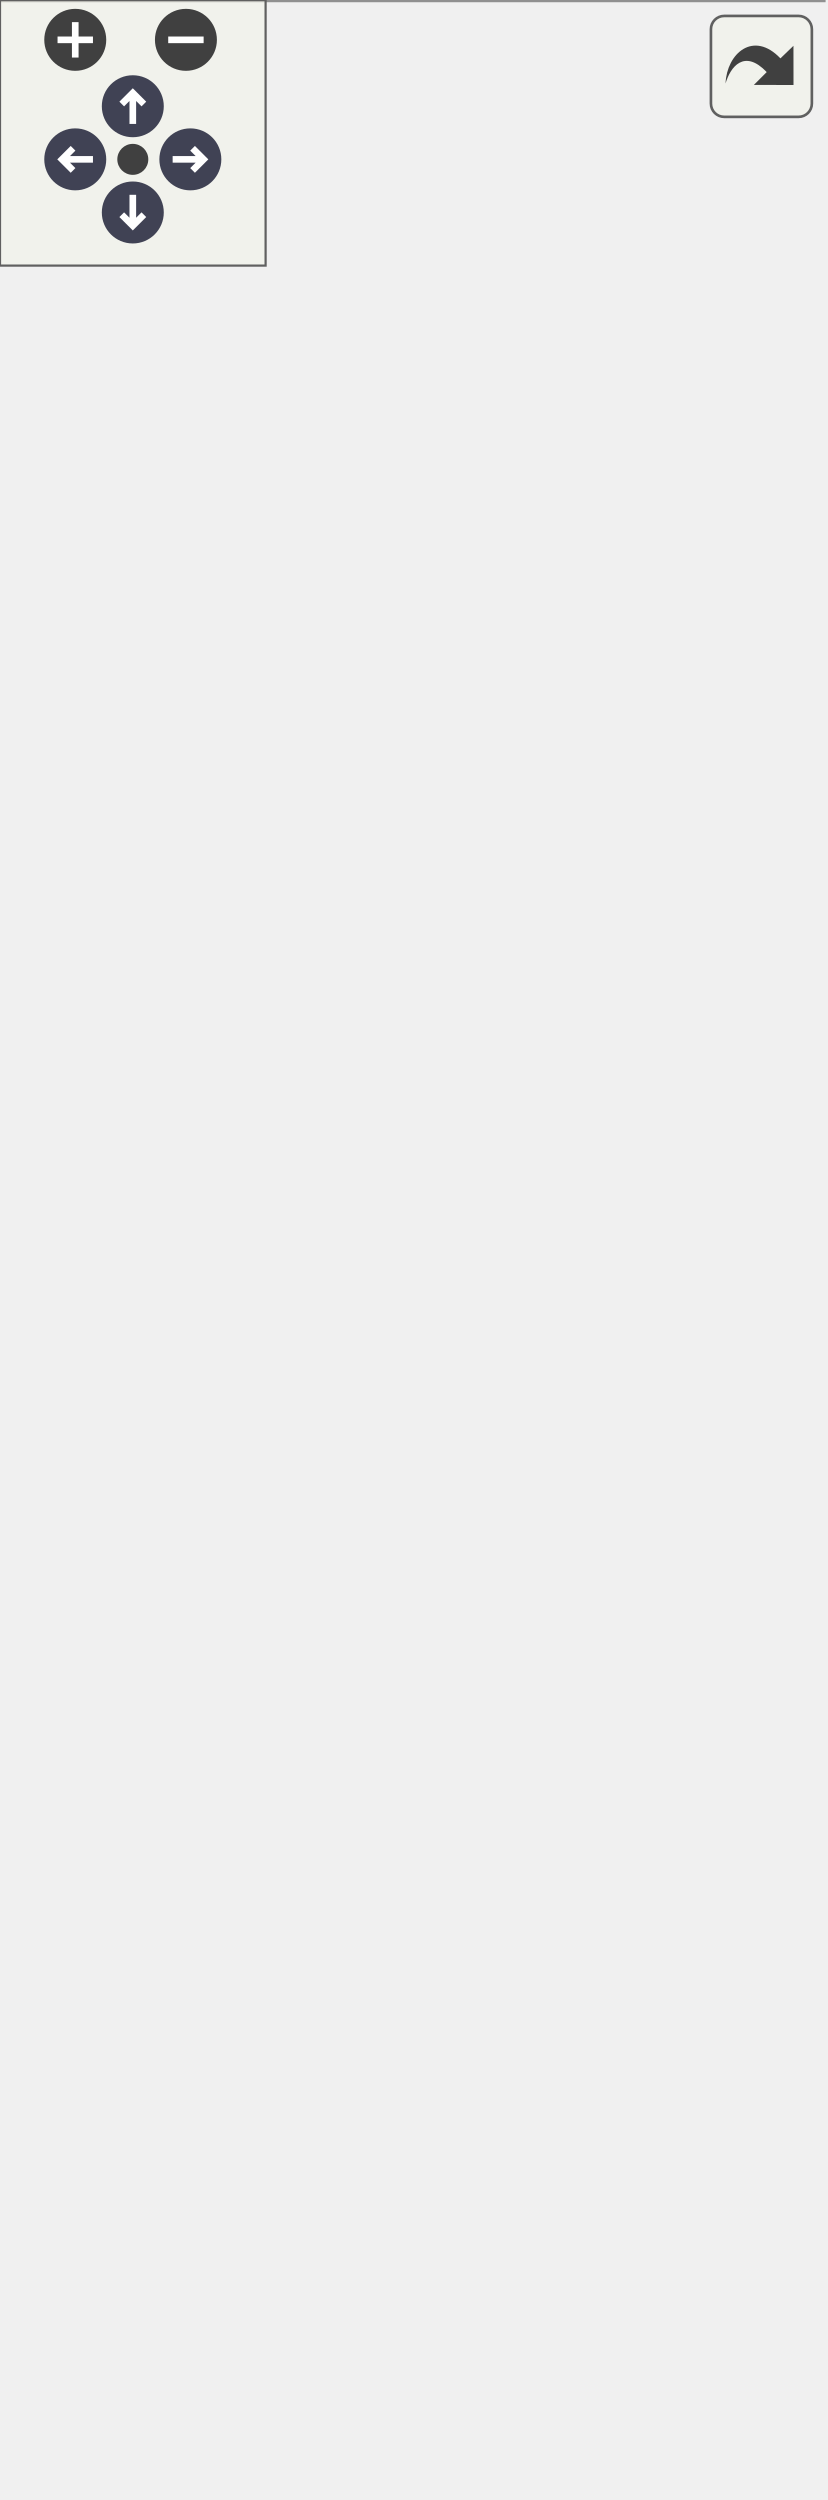
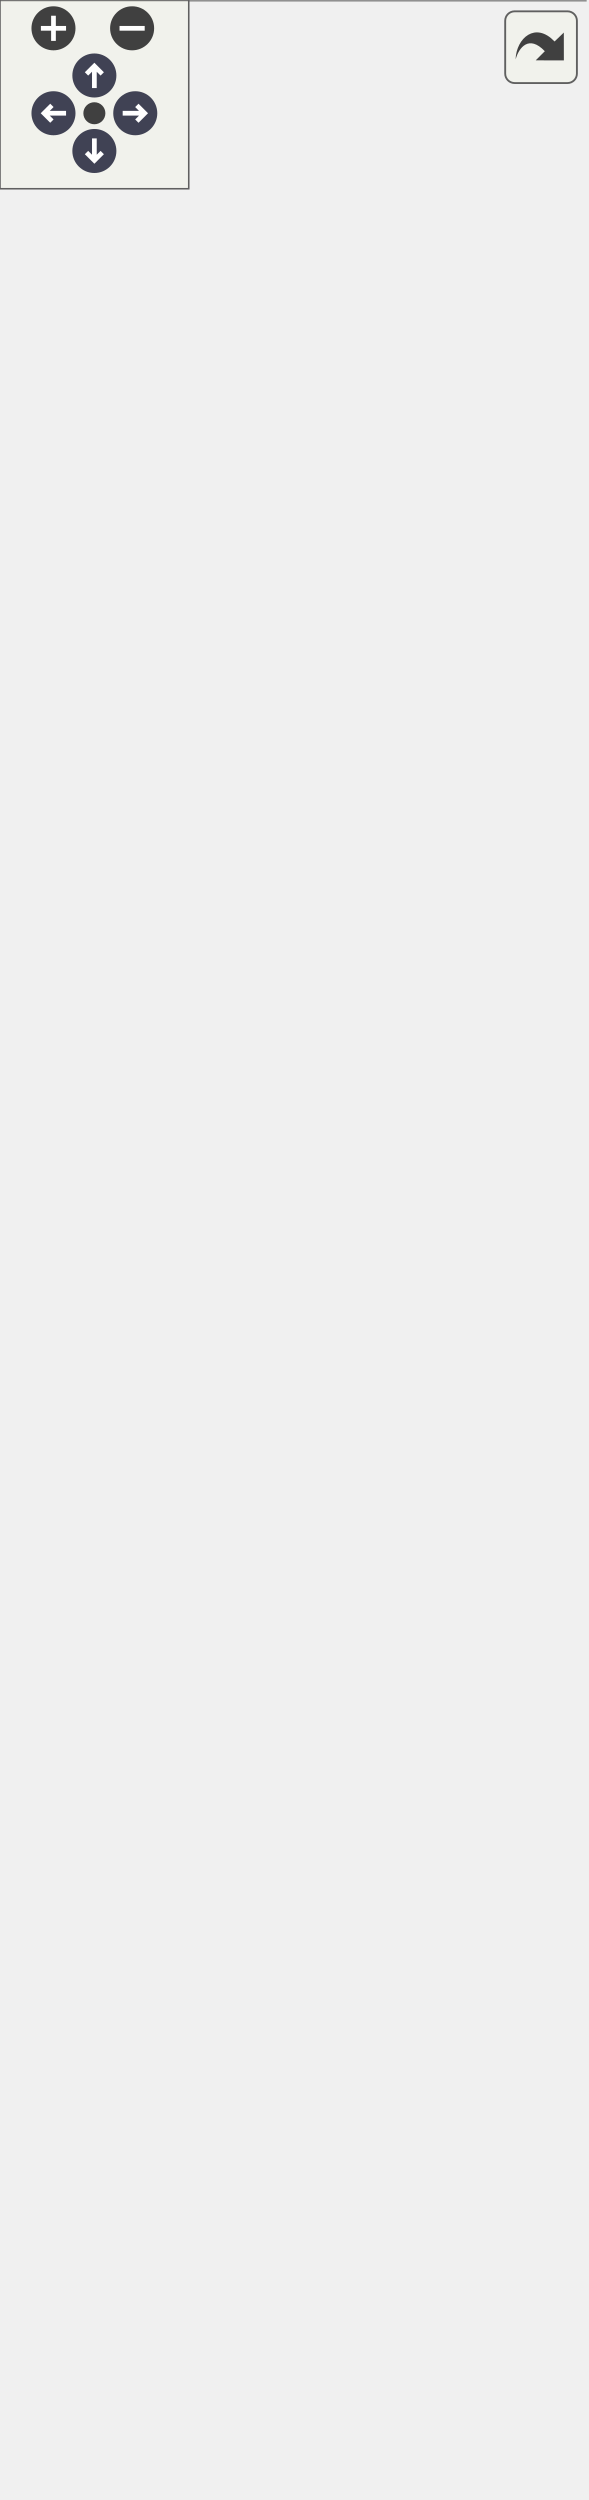
<svg xmlns="http://www.w3.org/2000/svg" xmlns:xlink="http://www.w3.org/1999/xlink" id="main" version="1.1" xml:space="preserve">
  <style type="text/css">
.node, .edge {opacity: 0.7;}
.node.selected, .edge.selected {opacity: 1;}
.edge:hover path { stroke: red; }
.edge:hover polygon { stroke: red; fill: red; }
</style>
  <defs>
    <circle id="rim" cx="0" cy="0" r="7" />
    <circle id="rim2" cx="0" cy="0" r="3.5" />
    <g id="zoomPlus">
      <use xlink:href="#rim" fill="#404040">
        <set attributeName="fill" to="#808080" begin="zoomplus.mouseover" end="zoomplus.mouseout" />
      </use>
      <path d="M-4,0h8M0,-4v8" fill="none" stroke="white" stroke-width="1.5" pointer-events="none" />
    </g>
    <g id="zoomMin">
      <use xlink:href="#rim" fill="#404040">
        <set attributeName="fill" to="#808080" begin="zoomminus.mouseover" end="zoomminus.mouseout" />
      </use>
      <path d="M-4,0h8" fill="none" stroke="white" stroke-width="1.5" pointer-events="none" />
    </g>
    <g id="arrowUp" transform="translate(30 24)">
      <use xlink:href="#rim" />
      <path pointer-events="none" fill="none" stroke="white" stroke-width="1.5" d="M0,-3.0v7 M-2.5,-0.5L0,-3.0L2.5,-0.5" />
    </g>
    <g id="arrowRight" transform="rotate(90) translate(36 -43)">
      <use xlink:href="#rim" />
      <path pointer-events="none" fill="none" stroke="white" stroke-width="1.5" d="M0,-3.0v7 M-2.5,-0.5L0,-3.0L2.5,-0.5" />
    </g>
    <g id="arrowDown" transform="rotate(180) translate(-30 -48)">
      <use xlink:href="#rim" />
      <path pointer-events="none" fill="none" stroke="white" stroke-width="1.5" d="M0,-3.0v7 M-2.5,-0.5L0,-3.0L2.5,-0.5" />
    </g>
    <g id="arrowLeft" transform="rotate(270) translate(-36 17)">
      <use xlink:href="#rim" />
      <path pointer-events="none" fill="none" stroke="white" stroke-width="1.5" d="M0,-3.0v7 M-2.5,-0.5L0,-3.0L2.5,-0.5" />
    </g>
    <g id="resetDef">
      <use xlink:href="#rim2" fill="#404040">
        <set attributeName="fill" to="#808080" begin="reset.mouseover" end="reset.mouseout" />
      </use>
    </g>
  </defs>
  <svg id="graph" class="graph">
    <g id="viewport">
      <g id="Node000001" class="node">
        <g id="a_Node000001">
          <a xlink:title=" ">
-             <polygon fill="#999999" stroke="transparent" points="186,-334 0,-334 0,0 186,0 186,-334" />
-             <text text-anchor="start" x="18" y="-322" font-family="Helvetica,sans-Serif" font-size="10.00">Tests\Feature\MediaThumbnail</text>
-             <text text-anchor="start" x="65" y="-311" font-family="Helvetica,sans-Serif" font-size="10.00">ServiceTest</text>
-             <text text-anchor="start" x="4" y="-296" font-family="Helvetica,sans-Serif" font-size="10.00">#</text>
-             <text text-anchor="start" x="17" y="-296" font-family="Helvetica,sans-Serif" font-size="10.00">string $thumbnailsDir</text>
-             <text text-anchor="start" x="4" y="-281" font-family="Helvetica,sans-Serif" font-size="10.00">+</text>
-             <text text-anchor="start" x="17" y="-281" font-family="Helvetica,sans-Serif" font-size="10.00">it_returns_existing</text>
-             <text text-anchor="start" x="17" y="-270" font-family="Helvetica,sans-Serif" font-size="10.00">_thumbnail_without_regenerating</text>
-             <text text-anchor="start" x="17" y="-259" font-family="Helvetica,sans-Serif" font-size="10.00">_when_force_is_false()</text>
-             <text text-anchor="start" x="4" y="-244" font-family="Helvetica,sans-Serif" font-size="10.00">+</text>
-             <text text-anchor="start" x="17" y="-244" font-family="Helvetica,sans-Serif" font-size="10.00">it_generates_thumbnail</text>
-             <text text-anchor="start" x="17" y="-233" font-family="Helvetica,sans-Serif" font-size="10.00">_from_local_video_file</text>
-             <text text-anchor="start" x="17" y="-222" font-family="Helvetica,sans-Serif" font-size="10.00">_when_forced()</text>
-             <text text-anchor="start" x="4" y="-207" font-family="Helvetica,sans-Serif" font-size="10.00">+</text>
-             <text text-anchor="start" x="17" y="-207" font-family="Helvetica,sans-Serif" font-size="10.00">it_returns_null_when</text>
-             <text text-anchor="start" x="17" y="-196" font-family="Helvetica,sans-Serif" font-size="10.00">_no_video_path_is_available()</text>
-             <text text-anchor="start" x="4" y="-181" font-family="Helvetica,sans-Serif" font-size="10.00">+</text>
-             <text text-anchor="start" x="17" y="-181" font-family="Helvetica,sans-Serif" font-size="10.00">it_correctly_builds</text>
-             <text text-anchor="start" x="17" y="-170" font-family="Helvetica,sans-Serif" font-size="10.00">_ftp_url_from_arch_and</text>
-             <text text-anchor="start" x="17" y="-159" font-family="Helvetica,sans-Serif" font-size="10.00">_pad_disks()</text>
-             <text text-anchor="start" x="4" y="-144" font-family="Helvetica,sans-Serif" font-size="10.00">+</text>
-             <text text-anchor="start" x="17" y="-144" font-family="Helvetica,sans-Serif" font-size="10.00">it_deletes_existing</text>
-             <text text-anchor="start" x="17" y="-133" font-family="Helvetica,sans-Serif" font-size="10.00">_thumbnail_file_successfully()</text>
-             <text text-anchor="start" x="4" y="-118" font-family="Helvetica,sans-Serif" font-size="10.00">+</text>
-             <text text-anchor="start" x="17" y="-118" font-family="Helvetica,sans-Serif" font-size="10.00">it_returns_true_when</text>
-             <text text-anchor="start" x="17" y="-107" font-family="Helvetica,sans-Serif" font-size="10.00">_deleting_thumbnail_that</text>
-             <text text-anchor="start" x="17" y="-96" font-family="Helvetica,sans-Serif" font-size="10.00">_does_not_exist()</text>
-             <text text-anchor="start" x="4" y="-81" font-family="Helvetica,sans-Serif" font-size="10.00">+</text>
-             <text text-anchor="start" x="17" y="-81" font-family="Helvetica,sans-Serif" font-size="10.00">it_regenerates_missing</text>
-             <text text-anchor="start" x="17" y="-70" font-family="Helvetica,sans-Serif" font-size="10.00">_thumbnails_and_skips</text>
-             <text text-anchor="start" x="17" y="-59" font-family="Helvetica,sans-Serif" font-size="10.00">_existing_ones()</text>
+             <polygon fill="#999999" stroke="transparent" points="186,-564 0,-564 0,0 186,0 186,-564" />
+             <text text-anchor="start" x="18" y="-552" font-family="Helvetica,sans-Serif" font-size="10.00">Tests\Feature\MediaThumbnail</text>
+             <text text-anchor="start" x="65" y="-541" font-family="Helvetica,sans-Serif" font-size="10.00">ServiceTest</text>
+             <text text-anchor="start" x="4" y="-526" font-family="Helvetica,sans-Serif" font-size="10.00">#</text>
+             <text text-anchor="start" x="17" y="-526" font-family="Helvetica,sans-Serif" font-size="10.00">string $thumbnailsDir</text>
+             <text text-anchor="start" x="4" y="-511" font-family="Helvetica,sans-Serif" font-size="10.00">+</text>
+             <text text-anchor="start" x="17" y="-511" font-family="Helvetica,sans-Serif" font-size="10.00">it_returns_existing</text>
+             <text text-anchor="start" x="17" y="-500" font-family="Helvetica,sans-Serif" font-size="10.00">_thumbnail_without_regenerating</text>
+             <text text-anchor="start" x="17" y="-489" font-family="Helvetica,sans-Serif" font-size="10.00">_when_force_is_false()</text>
+             <text text-anchor="start" x="4" y="-474" font-family="Helvetica,sans-Serif" font-size="10.00">+</text>
+             <text text-anchor="start" x="17" y="-474" font-family="Helvetica,sans-Serif" font-size="10.00">it_generates_thumbnail</text>
+             <text text-anchor="start" x="17" y="-463" font-family="Helvetica,sans-Serif" font-size="10.00">_from_local_video_file</text>
+             <text text-anchor="start" x="17" y="-452" font-family="Helvetica,sans-Serif" font-size="10.00">_when_forced()</text>
+             <text text-anchor="start" x="4" y="-437" font-family="Helvetica,sans-Serif" font-size="10.00">+</text>
+             <text text-anchor="start" x="17" y="-437" font-family="Helvetica,sans-Serif" font-size="10.00">it_returns_null_when</text>
+             <text text-anchor="start" x="17" y="-426" font-family="Helvetica,sans-Serif" font-size="10.00">_no_video_path_is_available()</text>
+             <text text-anchor="start" x="4" y="-411" font-family="Helvetica,sans-Serif" font-size="10.00">+</text>
+             <text text-anchor="start" x="17" y="-411" font-family="Helvetica,sans-Serif" font-size="10.00">it_correctly_builds</text>
+             <text text-anchor="start" x="17" y="-400" font-family="Helvetica,sans-Serif" font-size="10.00">_ftp_url_from_arch_and</text>
+             <text text-anchor="start" x="17" y="-389" font-family="Helvetica,sans-Serif" font-size="10.00">_pad_disks()</text>
+             <text text-anchor="start" x="4" y="-374" font-family="Helvetica,sans-Serif" font-size="10.00">+</text>
+             <text text-anchor="start" x="17" y="-374" font-family="Helvetica,sans-Serif" font-size="10.00">it_deletes_existing</text>
+             <text text-anchor="start" x="17" y="-363" font-family="Helvetica,sans-Serif" font-size="10.00">_thumbnail_file_successfully()</text>
+             <text text-anchor="start" x="4" y="-348" font-family="Helvetica,sans-Serif" font-size="10.00">+</text>
+             <text text-anchor="start" x="17" y="-348" font-family="Helvetica,sans-Serif" font-size="10.00">it_returns_true_when</text>
+             <text text-anchor="start" x="17" y="-337" font-family="Helvetica,sans-Serif" font-size="10.00">_deleting_thumbnail_that</text>
+             <text text-anchor="start" x="17" y="-326" font-family="Helvetica,sans-Serif" font-size="10.00">_does_not_exist()</text>
+             <text text-anchor="start" x="4" y="-311" font-family="Helvetica,sans-Serif" font-size="10.00">+</text>
+             <text text-anchor="start" x="17" y="-311" font-family="Helvetica,sans-Serif" font-size="10.00">it_regenerates_missing</text>
+             <text text-anchor="start" x="17" y="-300" font-family="Helvetica,sans-Serif" font-size="10.00">_thumbnails_and_skips</text>
+             <text text-anchor="start" x="17" y="-289" font-family="Helvetica,sans-Serif" font-size="10.00">_existing_ones()</text>
+             <text text-anchor="start" x="4" y="-274" font-family="Helvetica,sans-Serif" font-size="10.00">+</text>
+             <text text-anchor="start" x="17" y="-274" font-family="Helvetica,sans-Serif" font-size="10.00">it_uses_archive_path</text>
+             <text text-anchor="start" x="17" y="-263" font-family="Helvetica,sans-Serif" font-size="10.00">_when_local_path_not</text>
+             <text text-anchor="start" x="17" y="-252" font-family="Helvetica,sans-Serif" font-size="10.00">_exists()</text>
+             <text text-anchor="start" x="4" y="-237" font-family="Helvetica,sans-Serif" font-size="10.00">+</text>
+             <text text-anchor="start" x="17" y="-237" font-family="Helvetica,sans-Serif" font-size="10.00">it_uses_pad_path_when</text>
+             <text text-anchor="start" x="17" y="-226" font-family="Helvetica,sans-Serif" font-size="10.00">_archive_not_available()</text>
+             <text text-anchor="start" x="4" y="-211" font-family="Helvetica,sans-Serif" font-size="10.00">+</text>
+             <text text-anchor="start" x="17" y="-211" font-family="Helvetica,sans-Serif" font-size="10.00">it_calculates_correct</text>
+             <text text-anchor="start" x="17" y="-200" font-family="Helvetica,sans-Serif" font-size="10.00">_timecode_from_duration()</text>
+             <text text-anchor="start" x="4" y="-185" font-family="Helvetica,sans-Serif" font-size="10.00">+</text>
+             <text text-anchor="start" x="17" y="-185" font-family="Helvetica,sans-Serif" font-size="10.00">it_returns_null_when</text>
+             <text text-anchor="start" x="17" y="-174" font-family="Helvetica,sans-Serif" font-size="10.00">_ffmpeg_execution_fails()</text>
+             <text text-anchor="start" x="4" y="-159" font-family="Helvetica,sans-Serif" font-size="10.00">+</text>
+             <text text-anchor="start" x="17" y="-159" font-family="Helvetica,sans-Serif" font-size="10.00">it_uses_default_timecode</text>
+             <text text-anchor="start" x="17" y="-148" font-family="Helvetica,sans-Serif" font-size="10.00">_when_duration_cannot_be</text>
+             <text text-anchor="start" x="17" y="-137" font-family="Helvetica,sans-Serif" font-size="10.00">_determined()</text>
+             <text text-anchor="start" x="4" y="-122" font-family="Helvetica,sans-Serif" font-size="10.00">+</text>
+             <text text-anchor="start" x="17" y="-122" font-family="Helvetica,sans-Serif" font-size="10.00">it_generates_thumbnail</text>
+             <text text-anchor="start" x="17" y="-111" font-family="Helvetica,sans-Serif" font-size="10.00">_with_custom_video_path()</text>
+             <text text-anchor="start" x="4" y="-96" font-family="Helvetica,sans-Serif" font-size="10.00">+</text>
+             <text text-anchor="start" x="17" y="-96" font-family="Helvetica,sans-Serif" font-size="10.00">it_returns_null_when</text>
+             <text text-anchor="start" x="17" y="-85" font-family="Helvetica,sans-Serif" font-size="10.00">_ftp_config_is_missing()</text>
+             <text text-anchor="start" x="4" y="-70" font-family="Helvetica,sans-Serif" font-size="10.00">+</text>
+             <text text-anchor="start" x="17" y="-70" font-family="Helvetica,sans-Serif" font-size="10.00">regenerateMissingThumbnails</text>
+             <text text-anchor="start" x="17" y="-59" font-family="Helvetica,sans-Serif" font-size="10.00">_tracks_failed_generations()</text>
            <text text-anchor="start" x="4" y="-44" font-family="Helvetica,sans-Serif" font-size="10.00">#</text>
            <text text-anchor="start" x="17" y="-44" font-family="Helvetica,sans-Serif" font-size="10.00">setUp()</text>
            <text text-anchor="start" x="4" y="-29" font-family="Helvetica,sans-Serif" font-size="10.00">#</text>
            <text text-anchor="start" x="17" y="-29" font-family="Helvetica,sans-Serif" font-size="10.00">initializeService</text>
            <text text-anchor="start" x="17" y="-18" font-family="Helvetica,sans-Serif" font-size="10.00">(MediaThumbnailService</text>
            <text text-anchor="start" x="17" y="-7" font-family="Helvetica,sans-Serif" font-size="10.00"> $service)</text>
-             <polygon fill="#666666" stroke="#666666" points="0,-306 0,-306 186,-306 186,-306 0,-306" />
-             <polygon fill="#666666" stroke="#666666" points="0,-291 0,-291 15,-291 15,-291 0,-291" />
-             <polygon fill="#666666" stroke="#666666" points="15,-291 15,-291 186,-291 186,-291 15,-291" />
-             <polygon fill="none" stroke="#666666" points="0,0 0,-334 186,-334 186,0 0,0" />
+             <polygon fill="#666666" stroke="#666666" points="0,-536 0,-536 186,-536 186,-536 0,-536" />
+             <polygon fill="#666666" stroke="#666666" points="0,-521 0,-521 15,-521 15,-521 0,-521" />
+             <polygon fill="#666666" stroke="#666666" points="15,-521 15,-521 186,-521 186,-521 15,-521" />
+             <polygon fill="none" stroke="#666666" points="0,0 0,-564 186,-564 186,0 0,0" />
          </a>
        </g>
      </g>
      <g id="Node000002" class="node">
        <g id="a_Node000002">
          <a xlink:href="classTests_1_1TestCase.html" target="_top" xlink:title=" ">
-             <polygon fill="white" stroke="transparent" points="134,-419 52,-419 52,-370 134,-370 134,-419" />
-             <text text-anchor="start" x="57" y="-406.5" font-family="Helvetica,sans-Serif" font-size="10.00">Tests\TestCase</text>
-             <text text-anchor="start" x="91" y="-391.5" font-family="Helvetica,sans-Serif" font-size="10.00"> </text>
-             <text text-anchor="start" x="91" y="-376.5" font-family="Helvetica,sans-Serif" font-size="10.00"> </text>
-             <polygon fill="#666666" stroke="#666666" points="52,-401.5 52,-401.5 134,-401.5 134,-401.5 52,-401.5" />
-             <polygon fill="#666666" stroke="#666666" points="52,-386.5 52,-386.5 134,-386.5 134,-386.5 52,-386.5" />
-             <polygon fill="none" stroke="#666666" points="52,-370 52,-419 134,-419 134,-370 52,-370" />
+             <polygon fill="white" stroke="transparent" points="134,-649 52,-649 52,-600 134,-600 134,-649" />
+             <text text-anchor="start" x="57" y="-636.5" font-family="Helvetica,sans-Serif" font-size="10.00">Tests\TestCase</text>
+             <text text-anchor="start" x="91" y="-621.5" font-family="Helvetica,sans-Serif" font-size="10.00"> </text>
+             <text text-anchor="start" x="91" y="-606.5" font-family="Helvetica,sans-Serif" font-size="10.00"> </text>
+             <polygon fill="#666666" stroke="#666666" points="52,-631.5 52,-631.5 134,-631.5 134,-631.5 52,-631.5" />
+             <polygon fill="#666666" stroke="#666666" points="52,-616.5 52,-616.5 134,-616.5 134,-616.5 52,-616.5" />
+             <polygon fill="none" stroke="#666666" points="52,-600 52,-649 134,-649 134,-600 52,-600" />
          </a>
        </g>
      </g>
      <g id="edge1_Node000001_Node000002" class="edge">
        <g id="a_edge1_Node000001_Node000002">
          <a xlink:title=" ">
-             <path fill="none" stroke="#63b8ff" d="M93,-359.74C93,-352.15 93,-343.6 93,-334.43" />
-             <polygon fill="none" stroke="#63b8ff" points="89.5,-359.79 93,-369.79 96.5,-359.79 89.5,-359.79" />
+             <path fill="none" stroke="#63b8ff" d="M93,-589.8C93,-582.19 93,-573.52 93,-564.04" />
+             <polygon fill="none" stroke="#63b8ff" points="89.5,-589.83 93,-599.83 96.5,-589.83 89.5,-589.83" />
          </a>
        </g>
      </g>
      <g id="Node000003" class="node">
        <g id="a_Node000003">
          <a xlink:title=" ">
-             <polygon fill="white" stroke="transparent" points="132,-504 54,-504 54,-455 132,-455 132,-504" />
-             <text text-anchor="start" x="59" y="-491.5" font-family="Helvetica,sans-Serif" font-size="10.00">BaseTestCase</text>
-             <text text-anchor="start" x="91" y="-476.5" font-family="Helvetica,sans-Serif" font-size="10.00"> </text>
-             <text text-anchor="start" x="91" y="-461.5" font-family="Helvetica,sans-Serif" font-size="10.00"> </text>
-             <polygon fill="#666666" stroke="#666666" points="54,-486.5 54,-486.5 132,-486.5 132,-486.5 54,-486.5" />
-             <polygon fill="#666666" stroke="#666666" points="54,-471.5 54,-471.5 132,-471.5 132,-471.5 54,-471.5" />
-             <polygon fill="none" stroke="#666666" points="54,-455 54,-504 132,-504 132,-455 54,-455" />
+             <polygon fill="white" stroke="transparent" points="132,-734 54,-734 54,-685 132,-685 132,-734" />
+             <text text-anchor="start" x="59" y="-721.5" font-family="Helvetica,sans-Serif" font-size="10.00">BaseTestCase</text>
+             <text text-anchor="start" x="91" y="-706.5" font-family="Helvetica,sans-Serif" font-size="10.00"> </text>
+             <text text-anchor="start" x="91" y="-691.5" font-family="Helvetica,sans-Serif" font-size="10.00"> </text>
+             <polygon fill="#666666" stroke="#666666" points="54,-716.5 54,-716.5 132,-716.5 132,-716.5 54,-716.5" />
+             <polygon fill="#666666" stroke="#666666" points="54,-701.5 54,-701.5 132,-701.5 132,-701.5 54,-701.5" />
+             <polygon fill="none" stroke="#666666" points="54,-685 54,-734 132,-734 132,-685 54,-685" />
          </a>
        </g>
      </g>
      <g id="edge2_Node000002_Node000003" class="edge">
        <g id="a_edge2_Node000002_Node000003">
          <a xlink:title=" ">
-             <path fill="none" stroke="#63b8ff" d="M93,-444.77C93,-436.17 93,-427.1 93,-419.12" />
-             <polygon fill="none" stroke="#63b8ff" points="89.5,-444.94 93,-454.94 96.5,-444.94 89.5,-444.94" />
+             <path fill="none" stroke="#63b8ff" d="M93,-674.77C93,-666.17 93,-657.1 93,-649.12" />
+             <polygon fill="none" stroke="#63b8ff" points="89.5,-674.94 93,-684.94 96.5,-674.94 89.5,-674.94" />
          </a>
        </g>
      </g>
    </g>
  </svg>
  <g id="navigator" transform="translate(0 0)" fill="#404254">
    <rect fill="#f2f5e9" fill-opacity="0.5" stroke="#606060" stroke-width=".5" x="0" y="0" width="60" height="60" />
    <use id="zoomplus" xlink:href="#zoomPlus" x="17" y="9" />
    <use id="zoomminus" xlink:href="#zoomMin" x="42" y="9" />
    <use id="reset" xlink:href="#resetDef" x="30" y="36" />
    <use id="arrowup" xlink:href="#arrowUp" x="0" y="0" />
    <use id="arrowright" xlink:href="#arrowRight" x="0" y="0" />
    <use id="arrowdown" xlink:href="#arrowDown" x="0" y="0" />
    <use id="arrowleft" xlink:href="#arrowLeft" x="0" y="0" />
  </g>
  <svg viewBox="0 0 15 15" width="100%" height="30px" preserveAspectRatio="xMaxYMin meet">
    <g id="arrow_out" transform="scale(0.3 0.3)">
      <a xlink:href="classTests_1_1Feature_1_1MediaThumbnailServiceTest__coll__graph_org.svg" target="_base">
        <rect id="button" ry="5" rx="5" y="6" x="6" height="38" width="38" fill="#f2f5e9" fill-opacity="0.5" stroke="#606060" stroke-width="1.0" />
        <path id="arrow" d="M 11.5,31.437 C 11.94,20.098 22.043,11.323 32.159,21.979 L 37.069,17.246 C 37.069,17.246 37.088,32 37.088,32 L 22.16,31.978 C 22.16,31.978 26.998,27.14 26.998,27.14 C 18.529,18.264 13.292,25.23 11.5,31.437 z" style="fill:#404040;" />
      </a>
    </g>
  </svg>
  <style type="text/css">

[data-mouse-over-selected='false'] { opacity: 0.7; }
[data-mouse-over-selected='true']  { opacity: 1.0; }

</style>
</svg>
